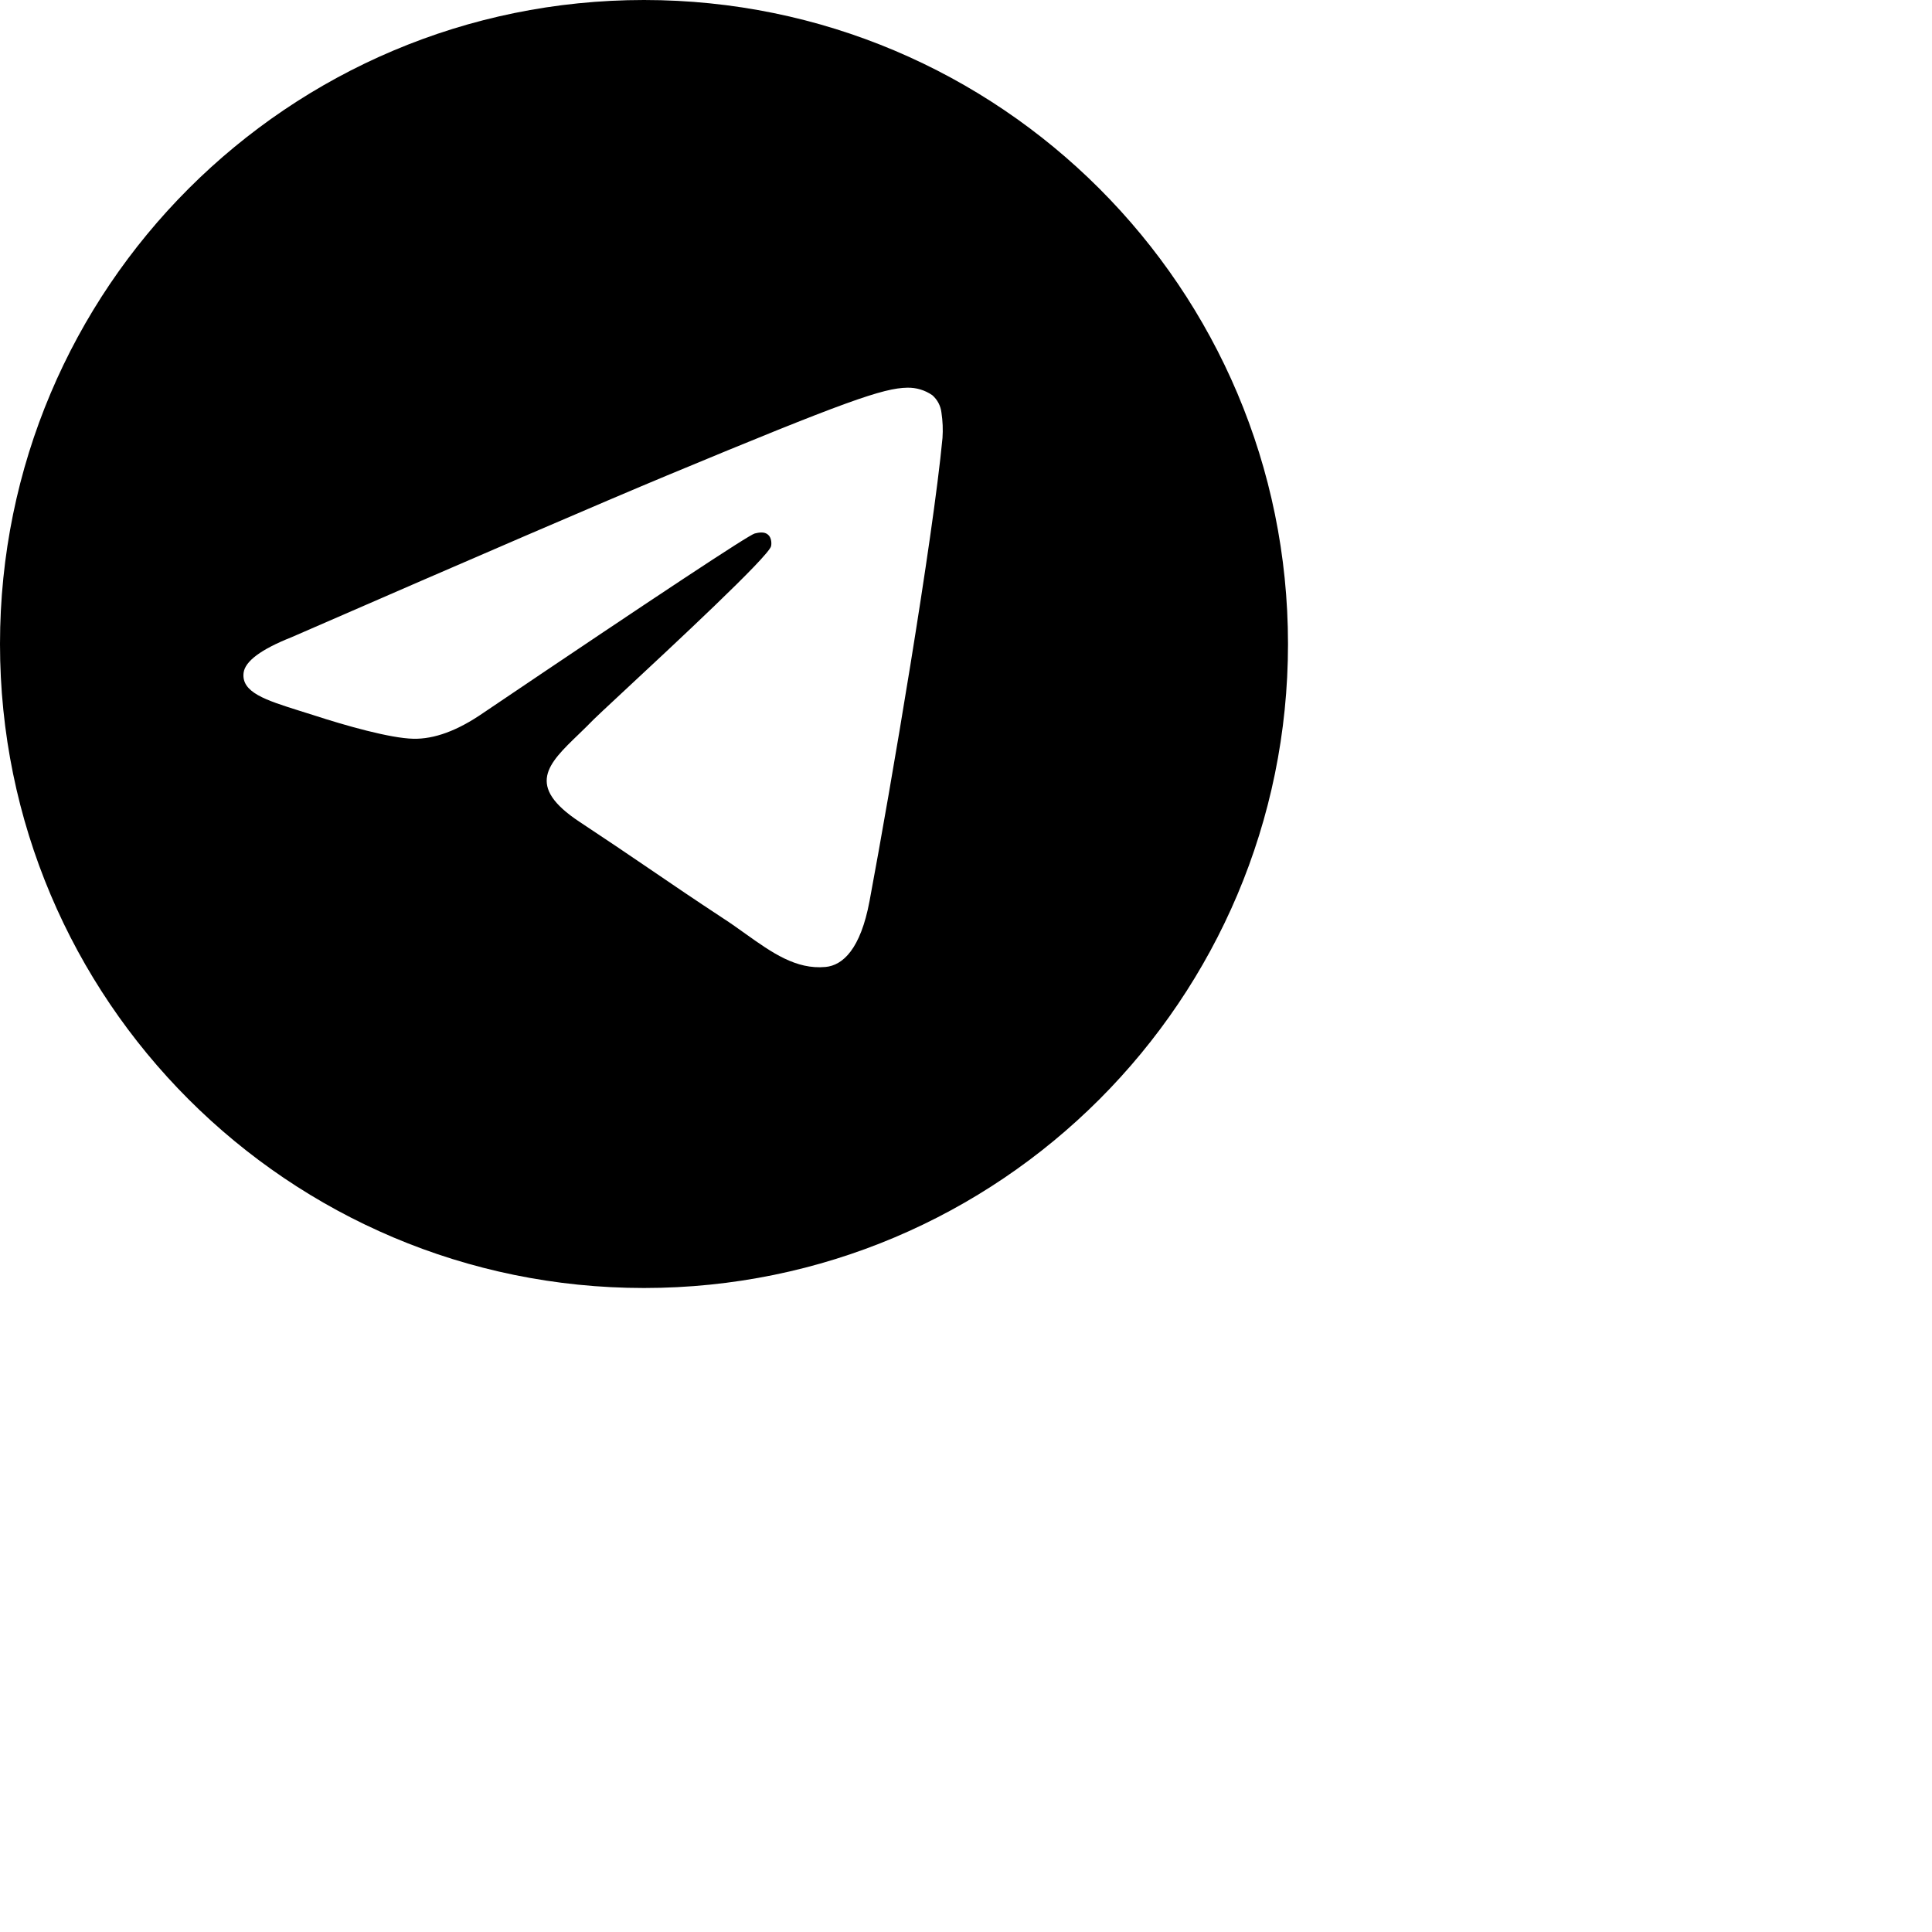
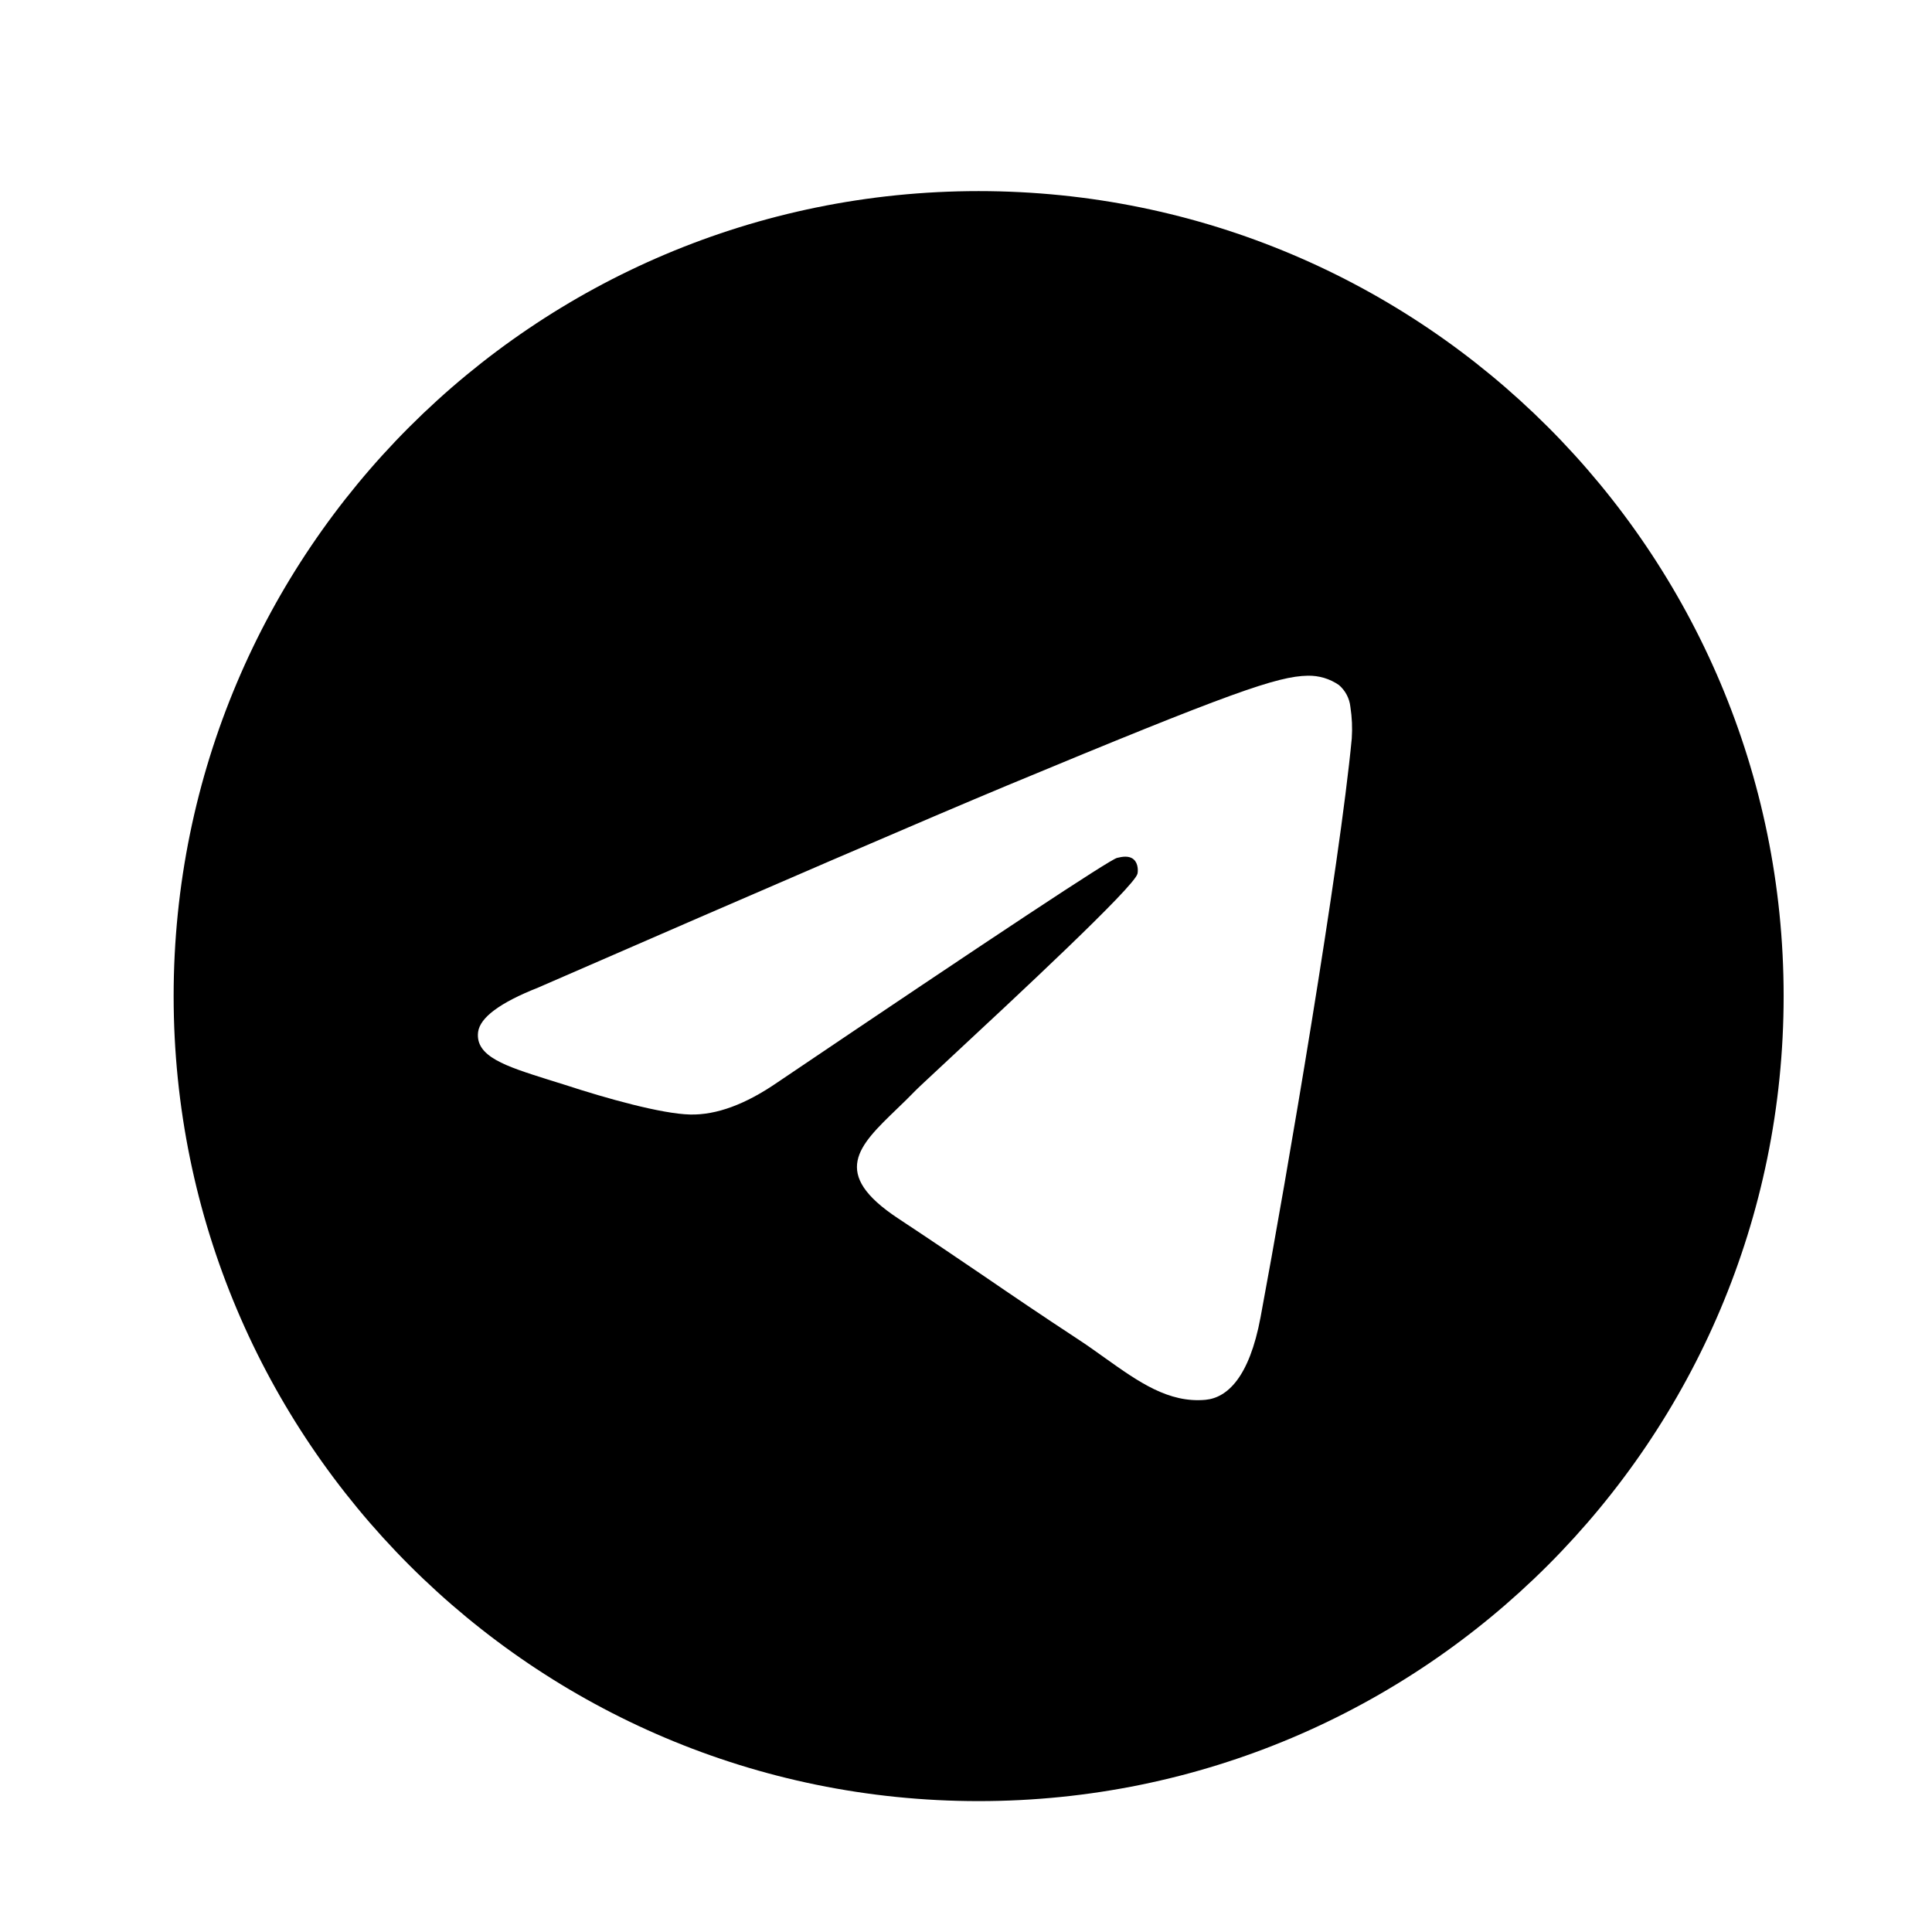
- <svg fill="currentColor" viewBox="0 0 24 24">
-   <path fillRule="evenodd" d="M16 8A8 8 0 1 1 0 8a8 8 0 0 1 16 0zM8.287 5.906c-.778.324-2.334.994-4.666 2.01-.378.15-.577.298-.595.442-.03.243.275.339.69.47l.175.055c.408.133.958.288 1.243.294.26.006.549-.1.868-.32 2.179-1.471 3.304-2.214 3.374-2.23.05-.012.12-.026.166.016.047.041.042.12.037.141-.03.129-1.227 1.241-1.846 1.817-.193.18-.33.307-.358.336a8.154 8.154 0 0 1-.188.186c-.38.366-.664.64.015 1.088.327.216.589.393.85.571.284.194.568.387.936.629.093.06.183.125.27.187.331.236.63.448.997.414.214-.02.435-.22.547-.82.265-1.417.786-4.486.906-5.751a1.426 1.426 0 0 0-.013-.315.337.337 0 0 0-.114-.217.526.526 0 0 0-.31-.093c-.3.005-.763.166-2.984 1.09z" clipRule="evenodd" />
+ <svg xmlns="http://www.w3.org/2000/svg" stroke-miterlimit="10" style="fill-rule:nonzero;clip-rule:evenodd;stroke-linecap:round;stroke-linejoin:round;" version="1.1" viewBox="0 0 24 24" xml:space="preserve">
+   <defs />
+   <g id="Untitled">
+     <path d="M22.157 12.374C22.157 17.896 17.679 22.374 12.157 22.374C6.634 22.374 2.157 17.896 2.157 12.374C2.157 6.851 6.634 2.374 12.157 2.374C17.679 2.374 22.157 6.851 22.157 12.374ZM12.515 9.756C11.543 10.161 9.598 10.999 6.683 12.269C6.21 12.456 5.962 12.641 5.939 12.821C5.902 13.125 6.283 13.245 6.802 13.409L7.02 13.477C7.53 13.644 8.218 13.837 8.574 13.845C8.899 13.852 9.26 13.72 9.659 13.445C12.383 11.606 13.789 10.677 13.877 10.657C13.939 10.642 14.027 10.625 14.084 10.677C14.143 10.729 14.137 10.827 14.13 10.854C14.093 11.015 12.597 12.405 11.823 13.125C11.582 13.35 11.41 13.509 11.375 13.545C11.298 13.624 11.22 13.701 11.14 13.777C10.665 14.235 10.31 14.577 11.159 15.137C11.568 15.407 11.895 15.629 12.222 15.851C12.577 16.094 12.932 16.335 13.392 16.637C13.508 16.712 13.62 16.794 13.729 16.871C14.143 17.166 14.517 17.431 14.975 17.389C15.243 17.364 15.519 17.114 15.659 16.364C15.99 14.592 16.642 10.756 16.792 9.175C16.801 9.043 16.795 8.911 16.775 8.781C16.764 8.676 16.713 8.579 16.633 8.51C16.519 8.431 16.384 8.391 16.245 8.394C15.87 8.4 15.292 8.601 12.515 9.756Z" fill="#000000" fill-rule="nonzero" opacity="1" stroke="none" />
+   </g>
</svg>
